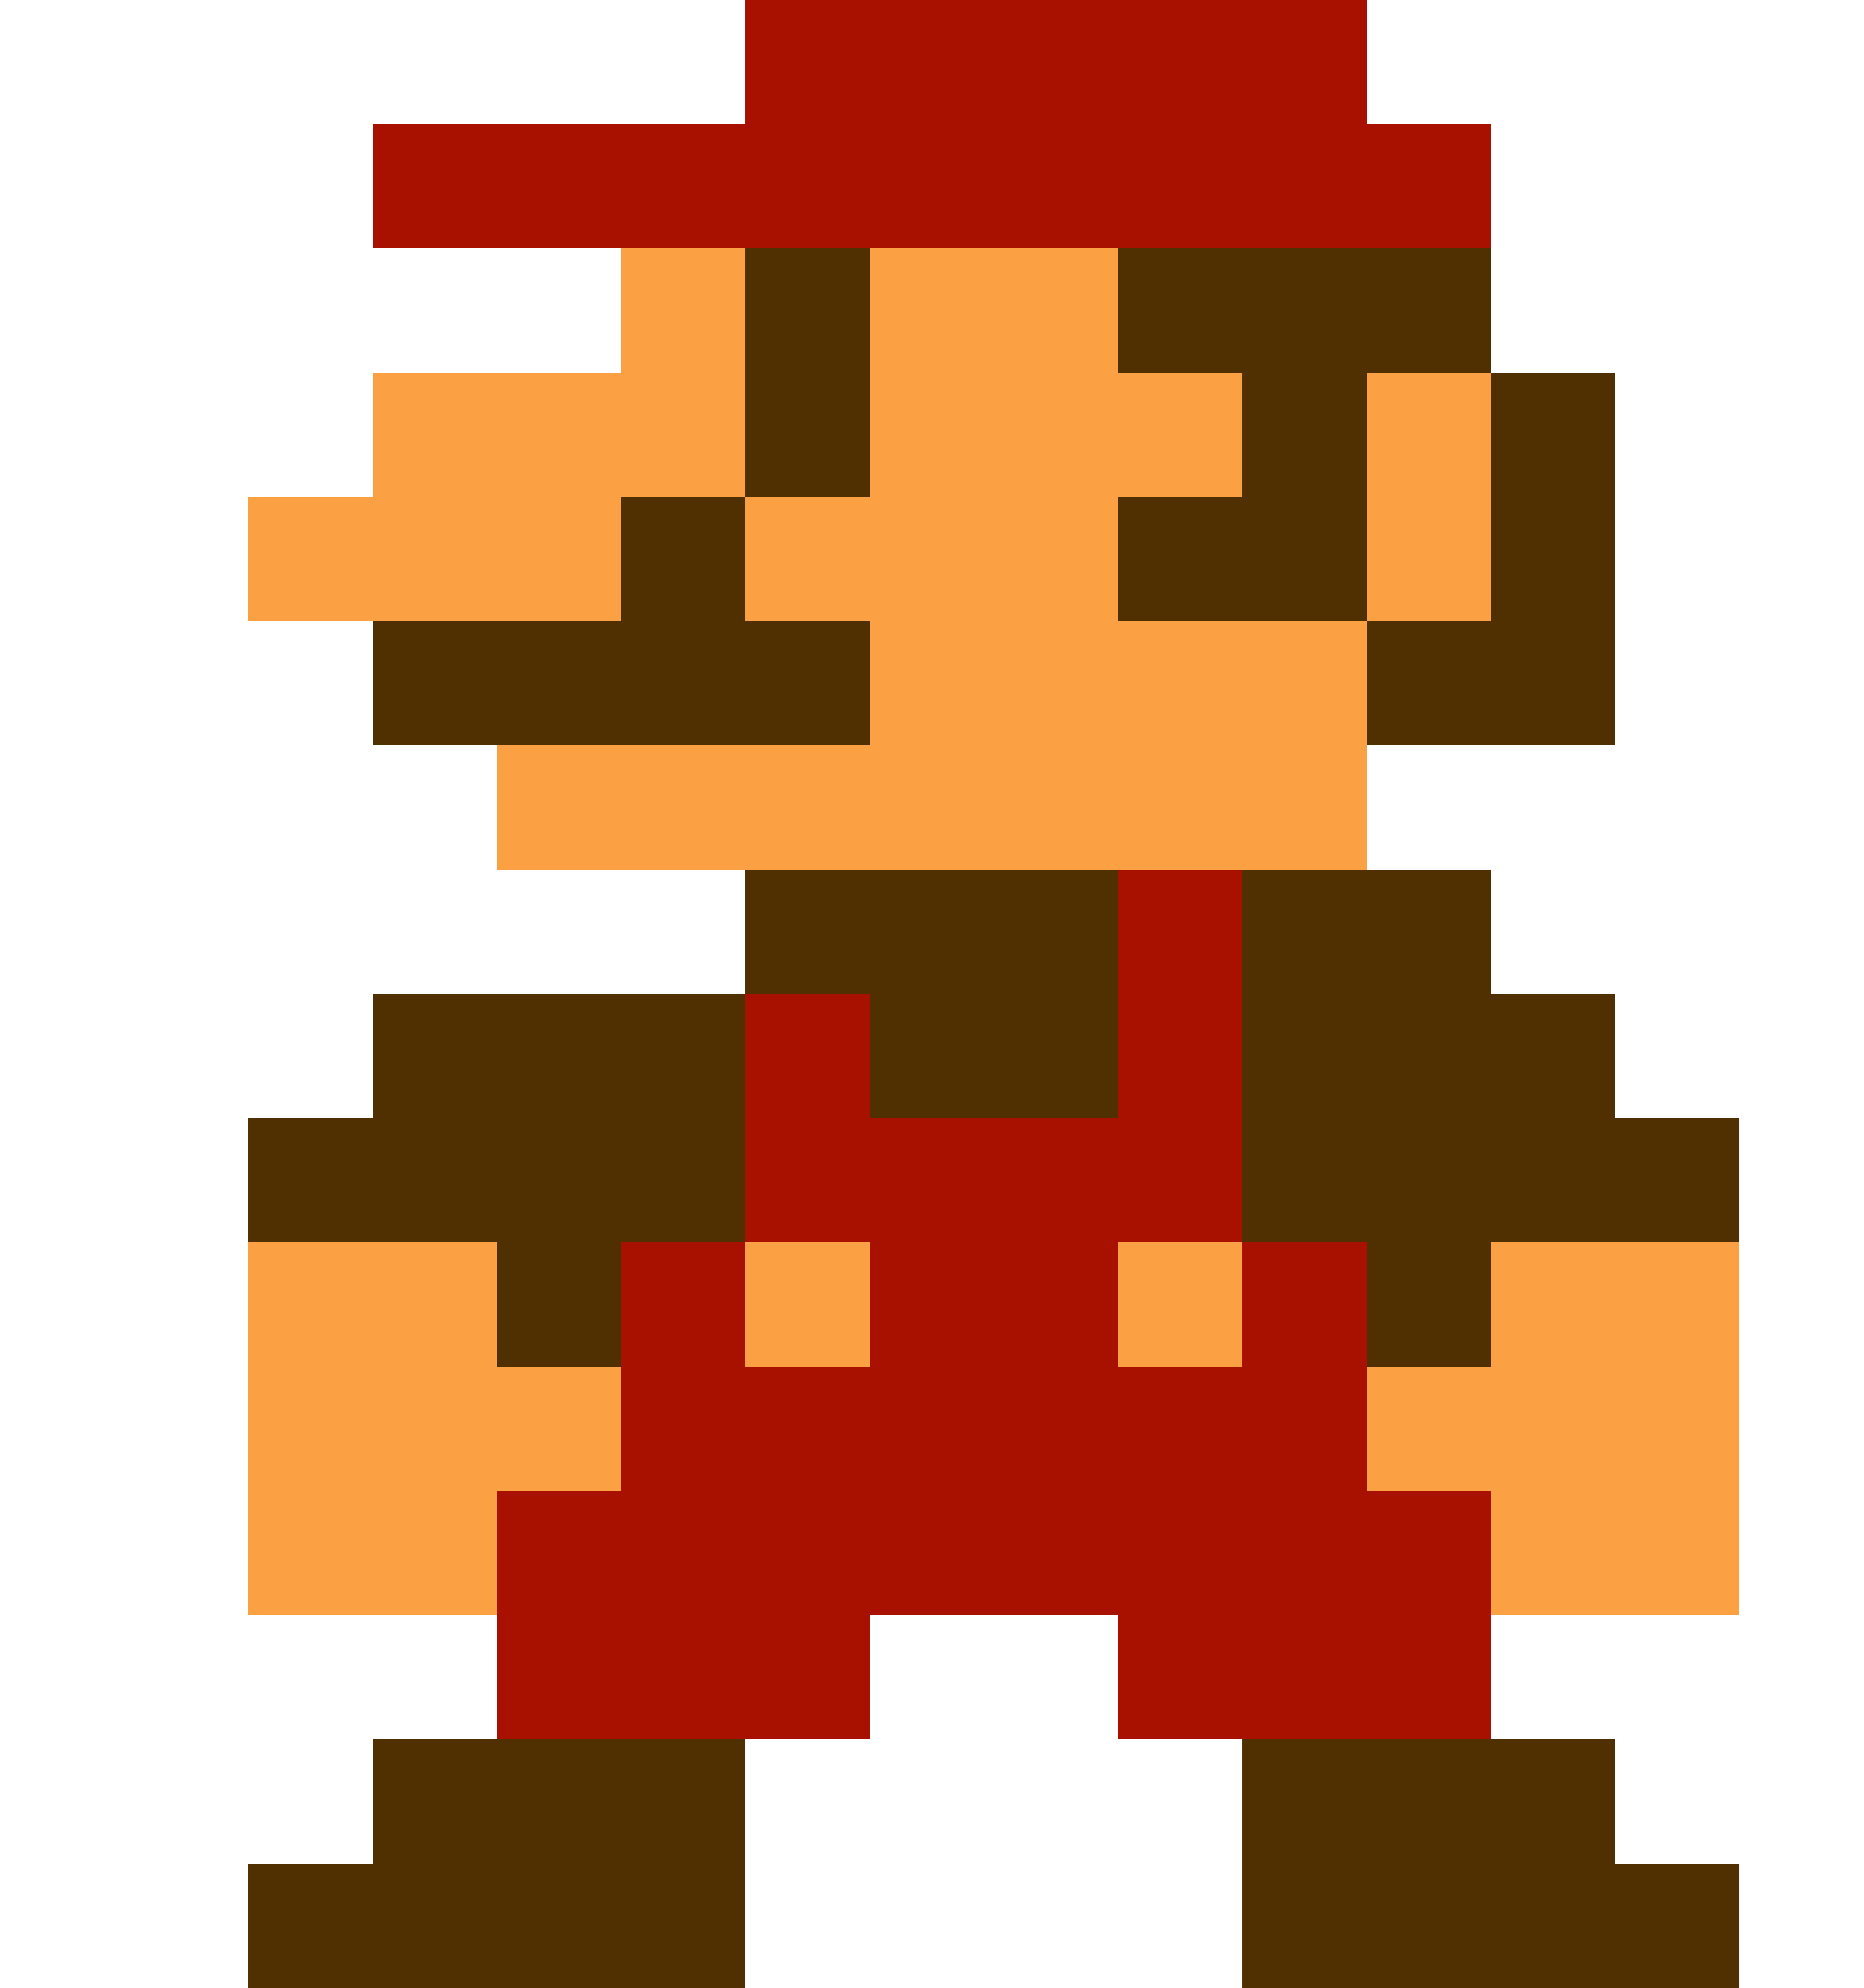
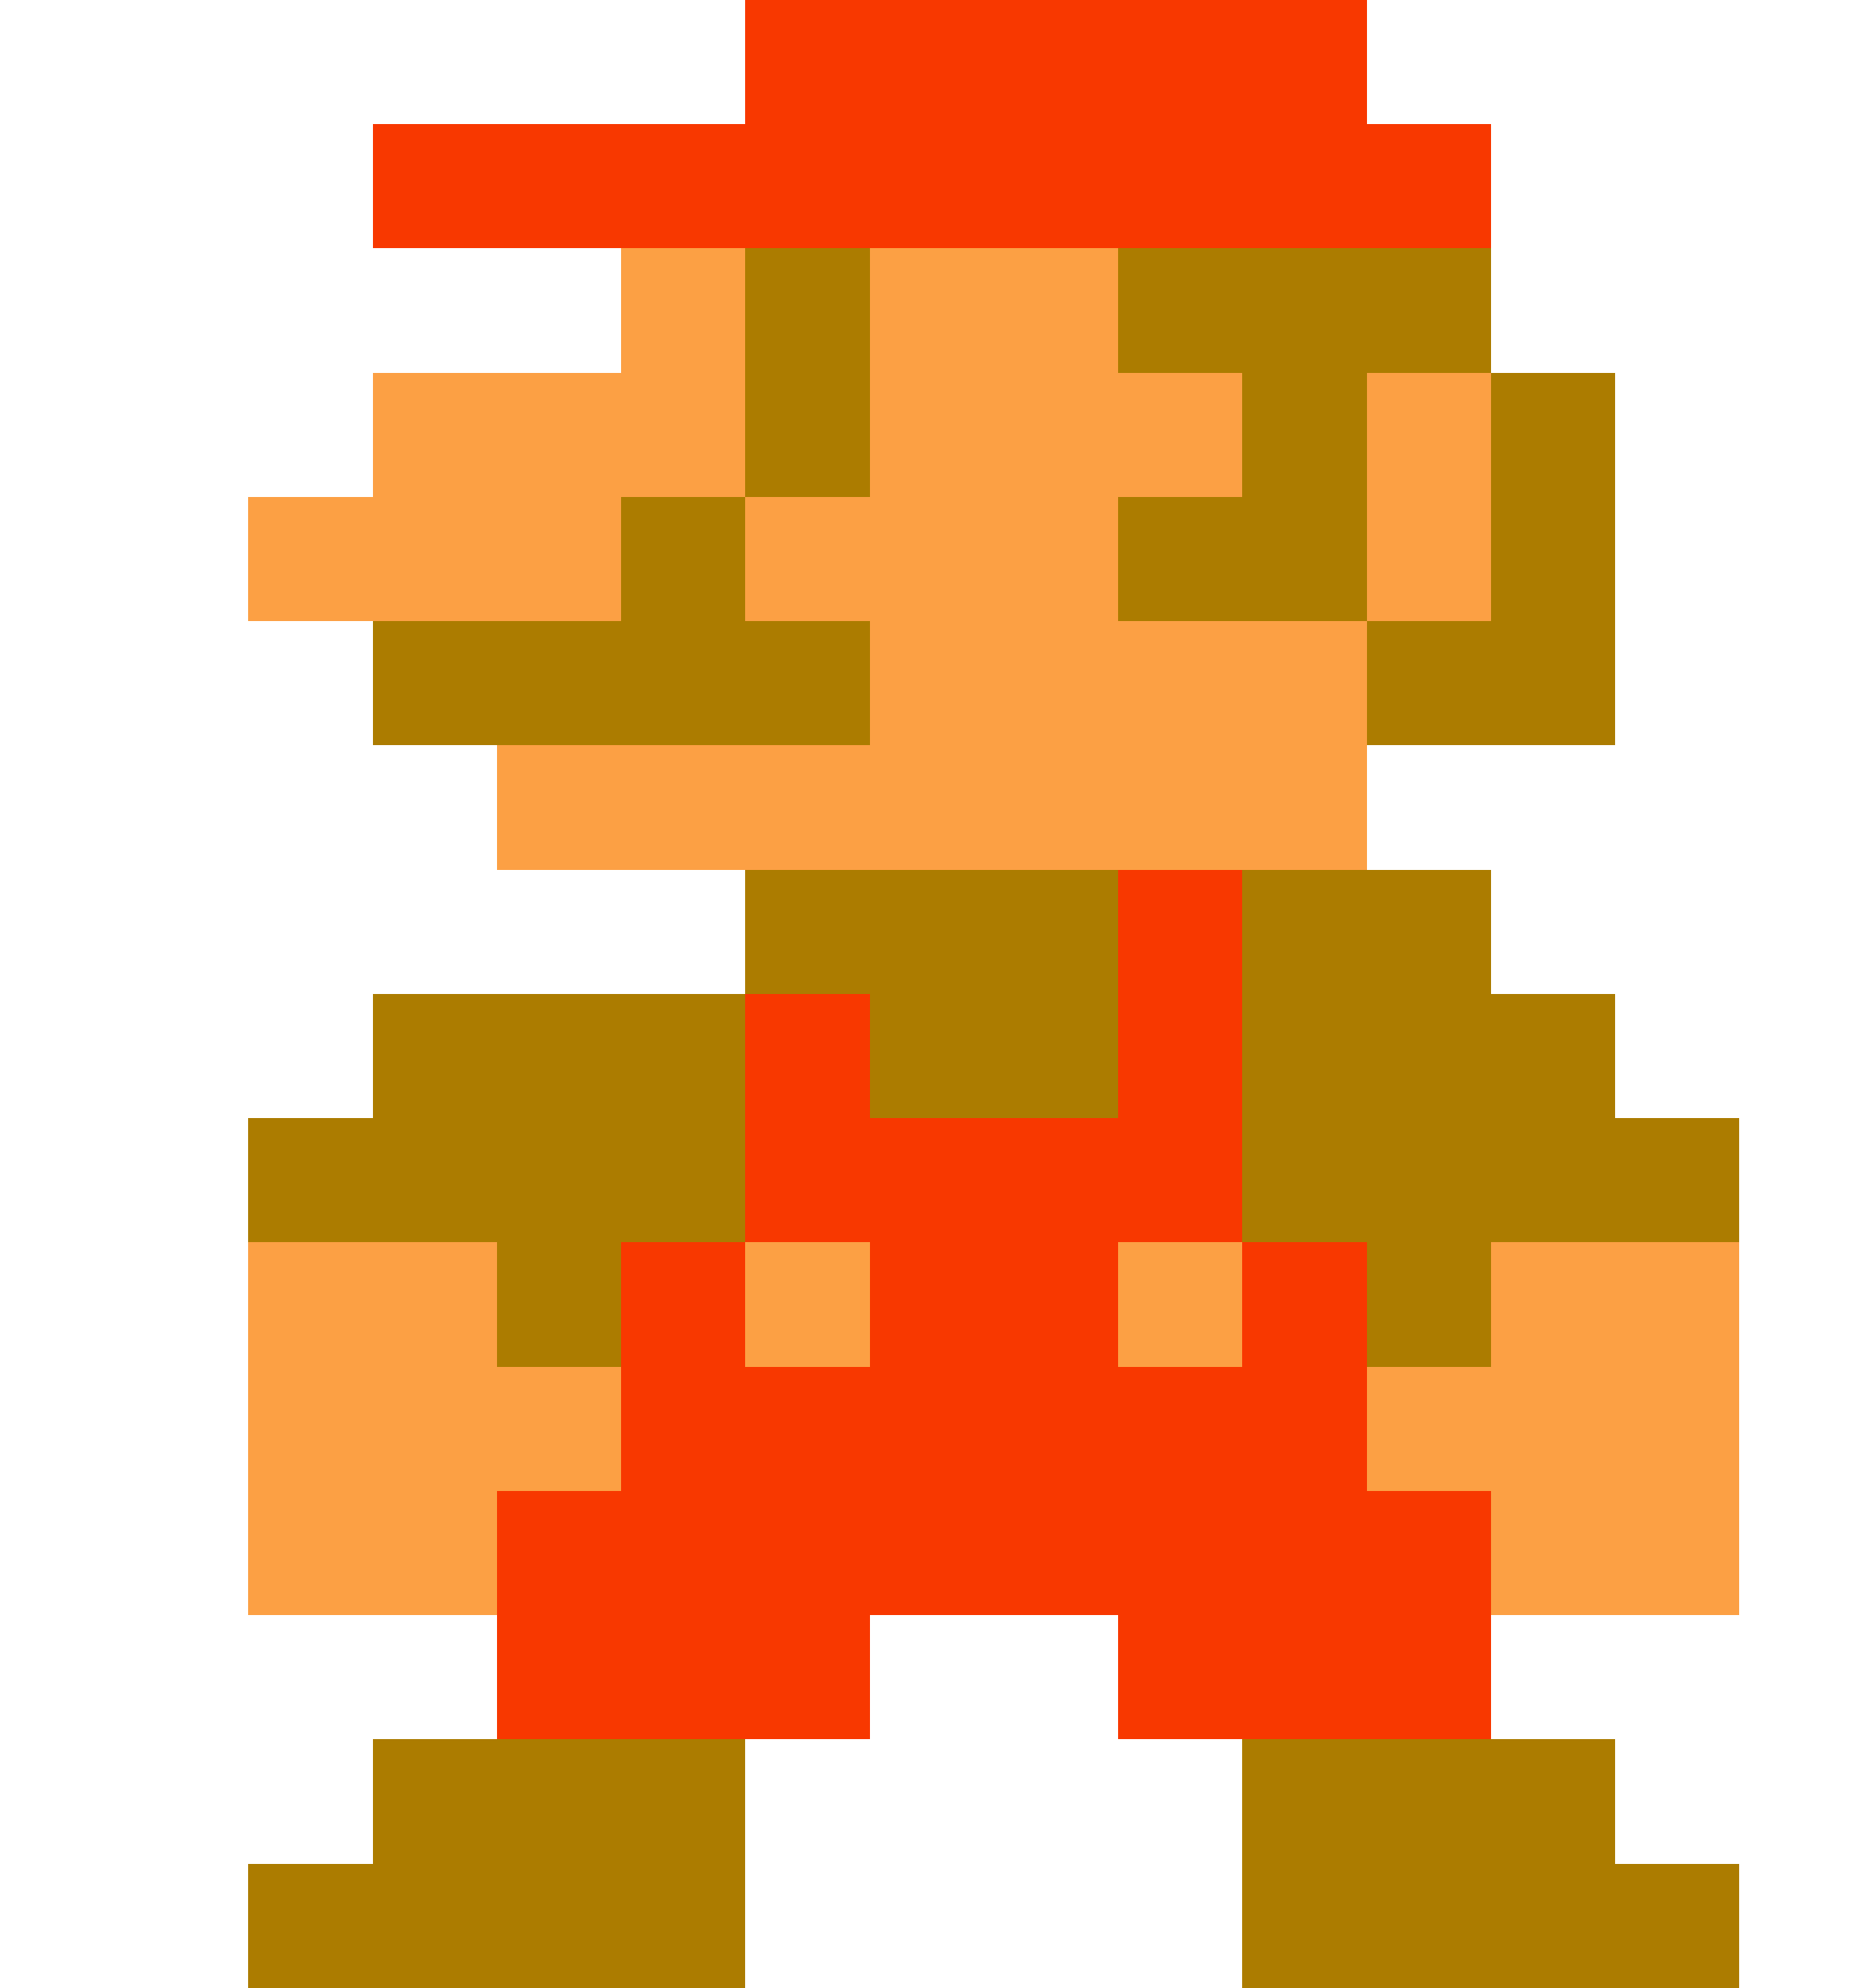
<svg xmlns="http://www.w3.org/2000/svg" viewBox="0 0 30 32" width="30" height="32" shape-rendering="crispEdges">
  <g id="frame0" opacity="1">
-     <rect x="12" y="0" width="10" height="1" fill="#a81000" />
-     <rect x="12" y="1" width="10" height="1" fill="#a81000" />
-     <rect x="6" y="2" width="18" height="1" fill="#a81000" />
-     <rect x="6" y="3" width="18" height="1" fill="#a81000" />
+     <rect x="12" y="0" width="10" height="1" fill="#f83800" />
+     <rect x="12" y="1" width="10" height="1" fill="#f83800" />
+     <rect x="6" y="2" width="18" height="1" fill="#f83800" />
+     <rect x="6" y="3" width="18" height="1" fill="#f83800" />
    <rect x="10" y="4" width="2" height="1" fill="#fca044" />
-     <rect x="12" y="4" width="2" height="1" fill="#503000" />
+     <rect x="12" y="4" width="2" height="1" fill="#ac7c00" />
    <rect x="14" y="4" width="4" height="1" fill="#fca044" />
-     <rect x="18" y="4" width="6" height="1" fill="#503000" />
+     <rect x="18" y="4" width="6" height="1" fill="#ac7c00" />
    <rect x="10" y="5" width="2" height="1" fill="#fca044" />
-     <rect x="12" y="5" width="2" height="1" fill="#503000" />
+     <rect x="12" y="5" width="2" height="1" fill="#ac7c00" />
    <rect x="14" y="5" width="4" height="1" fill="#fca044" />
-     <rect x="18" y="5" width="6" height="1" fill="#503000" />
+     <rect x="18" y="5" width="6" height="1" fill="#ac7c00" />
    <rect x="6" y="6" width="6" height="1" fill="#fca044" />
-     <rect x="12" y="6" width="2" height="1" fill="#503000" />
+     <rect x="12" y="6" width="2" height="1" fill="#ac7c00" />
    <rect x="14" y="6" width="6" height="1" fill="#fca044" />
-     <rect x="20" y="6" width="2" height="1" fill="#503000" />
+     <rect x="20" y="6" width="2" height="1" fill="#ac7c00" />
    <rect x="22" y="6" width="2" height="1" fill="#fca044" />
-     <rect x="24" y="6" width="2" height="1" fill="#503000" />
+     <rect x="24" y="6" width="2" height="1" fill="#ac7c00" />
    <rect x="6" y="7" width="6" height="1" fill="#fca044" />
-     <rect x="12" y="7" width="2" height="1" fill="#503000" />
+     <rect x="12" y="7" width="2" height="1" fill="#ac7c00" />
    <rect x="14" y="7" width="6" height="1" fill="#fca044" />
-     <rect x="20" y="7" width="2" height="1" fill="#503000" />
+     <rect x="20" y="7" width="2" height="1" fill="#ac7c00" />
    <rect x="22" y="7" width="2" height="1" fill="#fca044" />
-     <rect x="24" y="7" width="2" height="1" fill="#503000" />
+     <rect x="24" y="7" width="2" height="1" fill="#ac7c00" />
    <rect x="4" y="8" width="6" height="1" fill="#fca044" />
-     <rect x="10" y="8" width="2" height="1" fill="#503000" />
+     <rect x="10" y="8" width="2" height="1" fill="#ac7c00" />
    <rect x="12" y="8" width="6" height="1" fill="#fca044" />
-     <rect x="18" y="8" width="4" height="1" fill="#503000" />
+     <rect x="18" y="8" width="4" height="1" fill="#ac7c00" />
    <rect x="22" y="8" width="2" height="1" fill="#fca044" />
-     <rect x="24" y="8" width="2" height="1" fill="#503000" />
+     <rect x="24" y="8" width="2" height="1" fill="#ac7c00" />
    <rect x="4" y="9" width="6" height="1" fill="#fca044" />
-     <rect x="10" y="9" width="2" height="1" fill="#503000" />
+     <rect x="10" y="9" width="2" height="1" fill="#ac7c00" />
    <rect x="12" y="9" width="6" height="1" fill="#fca044" />
-     <rect x="18" y="9" width="4" height="1" fill="#503000" />
+     <rect x="18" y="9" width="4" height="1" fill="#ac7c00" />
    <rect x="22" y="9" width="2" height="1" fill="#fca044" />
-     <rect x="24" y="9" width="2" height="1" fill="#503000" />
-     <rect x="6" y="10" width="8" height="1" fill="#503000" />
+     <rect x="24" y="9" width="2" height="1" fill="#ac7c00" />
+     <rect x="6" y="10" width="8" height="1" fill="#ac7c00" />
    <rect x="14" y="10" width="8" height="1" fill="#fca044" />
-     <rect x="22" y="10" width="4" height="1" fill="#503000" />
-     <rect x="6" y="11" width="8" height="1" fill="#503000" />
+     <rect x="22" y="10" width="4" height="1" fill="#ac7c00" />
+     <rect x="6" y="11" width="8" height="1" fill="#ac7c00" />
    <rect x="14" y="11" width="8" height="1" fill="#fca044" />
-     <rect x="22" y="11" width="4" height="1" fill="#503000" />
+     <rect x="22" y="11" width="4" height="1" fill="#ac7c00" />
    <rect x="8" y="12" width="14" height="1" fill="#fca044" />
    <rect x="8" y="13" width="14" height="1" fill="#fca044" />
-     <rect x="12" y="14" width="6" height="1" fill="#503000" />
-     <rect x="18" y="14" width="2" height="1" fill="#a81000" />
-     <rect x="20" y="14" width="4" height="1" fill="#503000" />
-     <rect x="12" y="15" width="6" height="1" fill="#503000" />
-     <rect x="18" y="15" width="2" height="1" fill="#a81000" />
-     <rect x="20" y="15" width="4" height="1" fill="#503000" />
-     <rect x="6" y="16" width="6" height="1" fill="#503000" />
-     <rect x="12" y="16" width="2" height="1" fill="#a81000" />
-     <rect x="14" y="16" width="4" height="1" fill="#503000" />
-     <rect x="18" y="16" width="2" height="1" fill="#a81000" />
-     <rect x="20" y="16" width="6" height="1" fill="#503000" />
-     <rect x="6" y="17" width="6" height="1" fill="#503000" />
-     <rect x="12" y="17" width="2" height="1" fill="#a81000" />
-     <rect x="14" y="17" width="4" height="1" fill="#503000" />
-     <rect x="18" y="17" width="2" height="1" fill="#a81000" />
-     <rect x="20" y="17" width="6" height="1" fill="#503000" />
-     <rect x="4" y="18" width="8" height="1" fill="#503000" />
-     <rect x="12" y="18" width="8" height="1" fill="#a81000" />
-     <rect x="20" y="18" width="8" height="1" fill="#503000" />
-     <rect x="4" y="19" width="8" height="1" fill="#503000" />
-     <rect x="12" y="19" width="8" height="1" fill="#a81000" />
-     <rect x="20" y="19" width="8" height="1" fill="#503000" />
+     <rect x="12" y="14" width="6" height="1" fill="#ac7c00" />
+     <rect x="18" y="14" width="2" height="1" fill="#f83800" />
+     <rect x="20" y="14" width="4" height="1" fill="#ac7c00" />
+     <rect x="12" y="15" width="6" height="1" fill="#ac7c00" />
+     <rect x="18" y="15" width="2" height="1" fill="#f83800" />
+     <rect x="20" y="15" width="4" height="1" fill="#ac7c00" />
+     <rect x="6" y="16" width="6" height="1" fill="#ac7c00" />
+     <rect x="12" y="16" width="2" height="1" fill="#f83800" />
+     <rect x="14" y="16" width="4" height="1" fill="#ac7c00" />
+     <rect x="18" y="16" width="2" height="1" fill="#f83800" />
+     <rect x="20" y="16" width="6" height="1" fill="#ac7c00" />
+     <rect x="6" y="17" width="6" height="1" fill="#ac7c00" />
+     <rect x="12" y="17" width="2" height="1" fill="#f83800" />
+     <rect x="14" y="17" width="4" height="1" fill="#ac7c00" />
+     <rect x="18" y="17" width="2" height="1" fill="#f83800" />
+     <rect x="20" y="17" width="6" height="1" fill="#ac7c00" />
+     <rect x="4" y="18" width="8" height="1" fill="#ac7c00" />
+     <rect x="12" y="18" width="8" height="1" fill="#f83800" />
+     <rect x="20" y="18" width="8" height="1" fill="#ac7c00" />
+     <rect x="4" y="19" width="8" height="1" fill="#ac7c00" />
+     <rect x="12" y="19" width="8" height="1" fill="#f83800" />
+     <rect x="20" y="19" width="8" height="1" fill="#ac7c00" />
    <rect x="4" y="20" width="4" height="1" fill="#fca044" />
-     <rect x="8" y="20" width="2" height="1" fill="#503000" />
-     <rect x="10" y="20" width="2" height="1" fill="#a81000" />
+     <rect x="8" y="20" width="2" height="1" fill="#ac7c00" />
+     <rect x="10" y="20" width="2" height="1" fill="#f83800" />
    <rect x="12" y="20" width="2" height="1" fill="#fca044" />
-     <rect x="14" y="20" width="4" height="1" fill="#a81000" />
+     <rect x="14" y="20" width="4" height="1" fill="#f83800" />
    <rect x="18" y="20" width="2" height="1" fill="#fca044" />
-     <rect x="20" y="20" width="2" height="1" fill="#a81000" />
-     <rect x="22" y="20" width="2" height="1" fill="#503000" />
+     <rect x="20" y="20" width="2" height="1" fill="#f83800" />
+     <rect x="22" y="20" width="2" height="1" fill="#ac7c00" />
    <rect x="24" y="20" width="4" height="1" fill="#fca044" />
    <rect x="4" y="21" width="4" height="1" fill="#fca044" />
-     <rect x="8" y="21" width="2" height="1" fill="#503000" />
-     <rect x="10" y="21" width="2" height="1" fill="#a81000" />
+     <rect x="8" y="21" width="2" height="1" fill="#ac7c00" />
+     <rect x="10" y="21" width="2" height="1" fill="#f83800" />
    <rect x="12" y="21" width="2" height="1" fill="#fca044" />
-     <rect x="14" y="21" width="4" height="1" fill="#a81000" />
+     <rect x="14" y="21" width="4" height="1" fill="#f83800" />
    <rect x="18" y="21" width="2" height="1" fill="#fca044" />
-     <rect x="20" y="21" width="2" height="1" fill="#a81000" />
-     <rect x="22" y="21" width="2" height="1" fill="#503000" />
+     <rect x="20" y="21" width="2" height="1" fill="#f83800" />
+     <rect x="22" y="21" width="2" height="1" fill="#ac7c00" />
    <rect x="24" y="21" width="4" height="1" fill="#fca044" />
    <rect x="4" y="22" width="6" height="1" fill="#fca044" />
-     <rect x="10" y="22" width="12" height="1" fill="#a81000" />
+     <rect x="10" y="22" width="12" height="1" fill="#f83800" />
    <rect x="22" y="22" width="6" height="1" fill="#fca044" />
    <rect x="4" y="23" width="6" height="1" fill="#fca044" />
-     <rect x="10" y="23" width="12" height="1" fill="#a81000" />
+     <rect x="10" y="23" width="12" height="1" fill="#f83800" />
    <rect x="22" y="23" width="6" height="1" fill="#fca044" />
    <rect x="4" y="24" width="4" height="1" fill="#fca044" />
-     <rect x="8" y="24" width="16" height="1" fill="#a81000" />
+     <rect x="8" y="24" width="16" height="1" fill="#f83800" />
    <rect x="24" y="24" width="4" height="1" fill="#fca044" />
    <rect x="4" y="25" width="4" height="1" fill="#fca044" />
-     <rect x="8" y="25" width="16" height="1" fill="#a81000" />
+     <rect x="8" y="25" width="16" height="1" fill="#f83800" />
    <rect x="24" y="25" width="4" height="1" fill="#fca044" />
-     <rect x="8" y="26" width="6" height="1" fill="#a81000" />
-     <rect x="18" y="26" width="6" height="1" fill="#a81000" />
-     <rect x="8" y="27" width="6" height="1" fill="#a81000" />
-     <rect x="18" y="27" width="6" height="1" fill="#a81000" />
-     <rect x="6" y="28" width="6" height="1" fill="#503000" />
-     <rect x="20" y="28" width="6" height="1" fill="#503000" />
-     <rect x="6" y="29" width="6" height="1" fill="#503000" />
-     <rect x="20" y="29" width="6" height="1" fill="#503000" />
-     <rect x="4" y="30" width="8" height="1" fill="#503000" />
-     <rect x="20" y="30" width="8" height="1" fill="#503000" />
-     <rect x="4" y="31" width="8" height="1" fill="#503000" />
-     <rect x="20" y="31" width="8" height="1" fill="#503000" />
+     <rect x="8" y="26" width="6" height="1" fill="#f83800" />
+     <rect x="18" y="26" width="6" height="1" fill="#f83800" />
+     <rect x="8" y="27" width="6" height="1" fill="#f83800" />
+     <rect x="18" y="27" width="6" height="1" fill="#f83800" />
+     <rect x="6" y="28" width="6" height="1" fill="#ac7c00" />
+     <rect x="20" y="28" width="6" height="1" fill="#ac7c00" />
+     <rect x="6" y="29" width="6" height="1" fill="#ac7c00" />
+     <rect x="20" y="29" width="6" height="1" fill="#ac7c00" />
+     <rect x="4" y="30" width="8" height="1" fill="#ac7c00" />
+     <rect x="20" y="30" width="8" height="1" fill="#ac7c00" />
+     <rect x="4" y="31" width="8" height="1" fill="#ac7c00" />
+     <rect x="20" y="31" width="8" height="1" fill="#ac7c00" />
  </g>
</svg>
